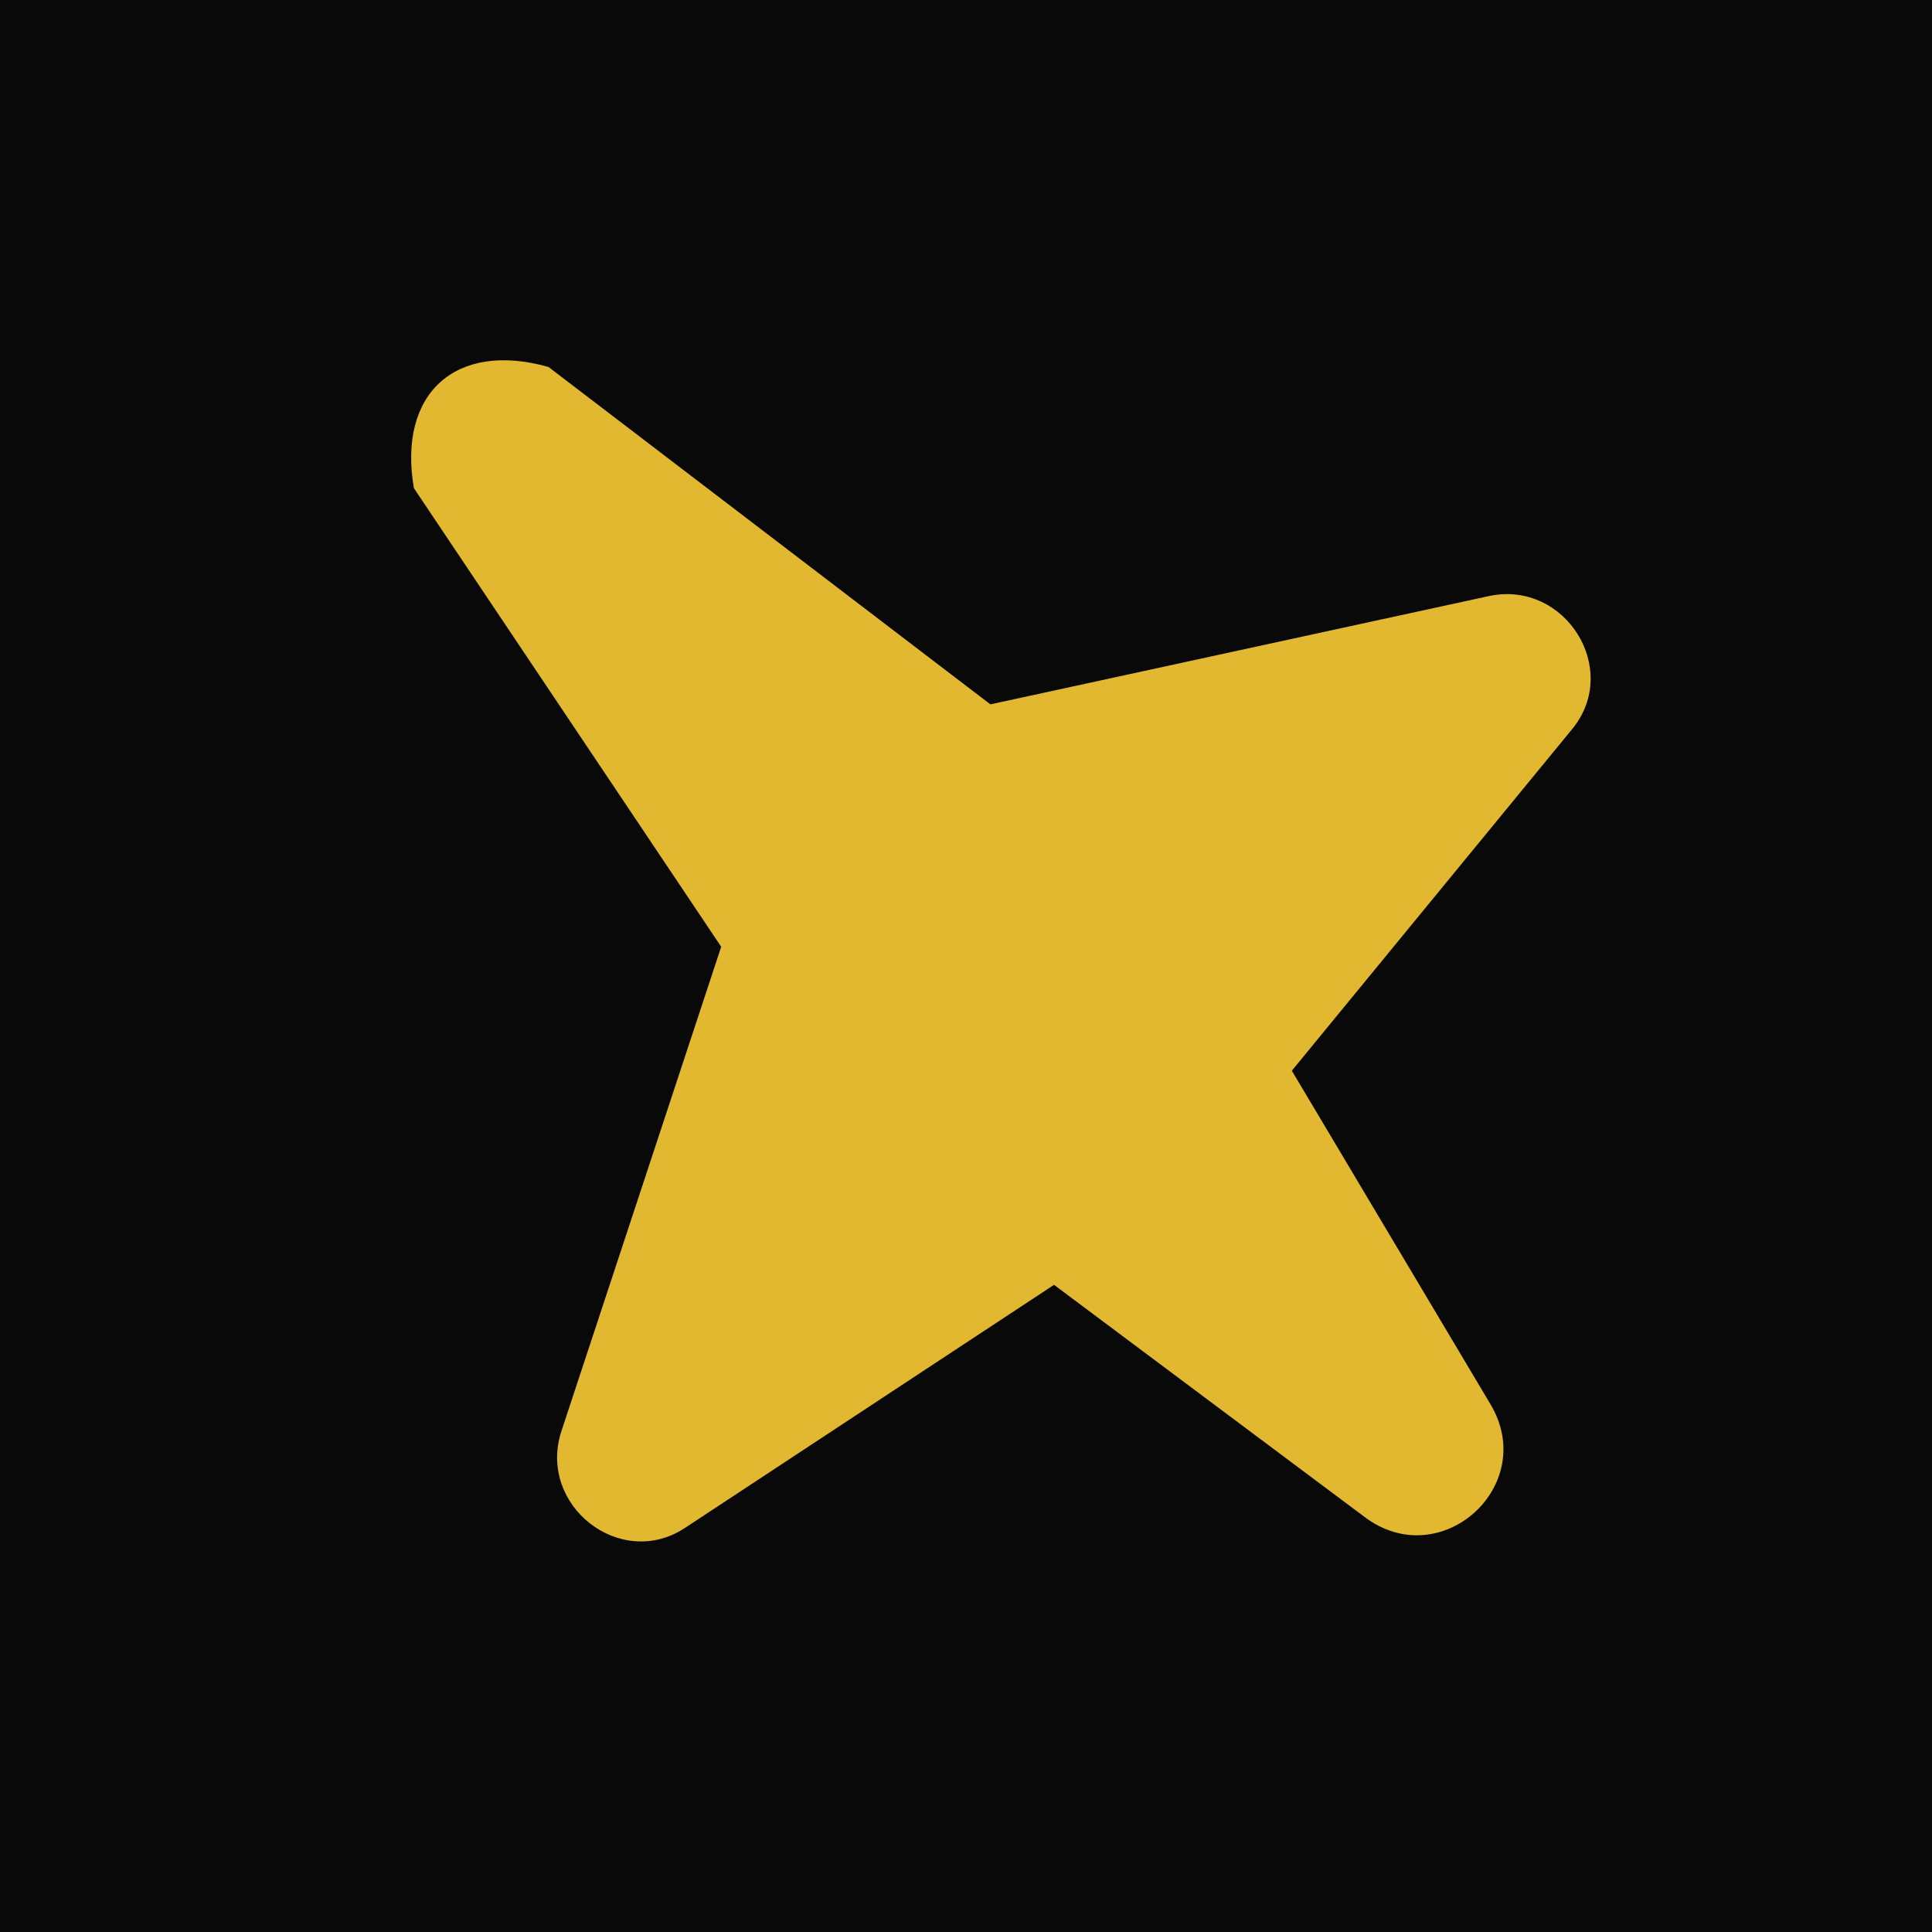
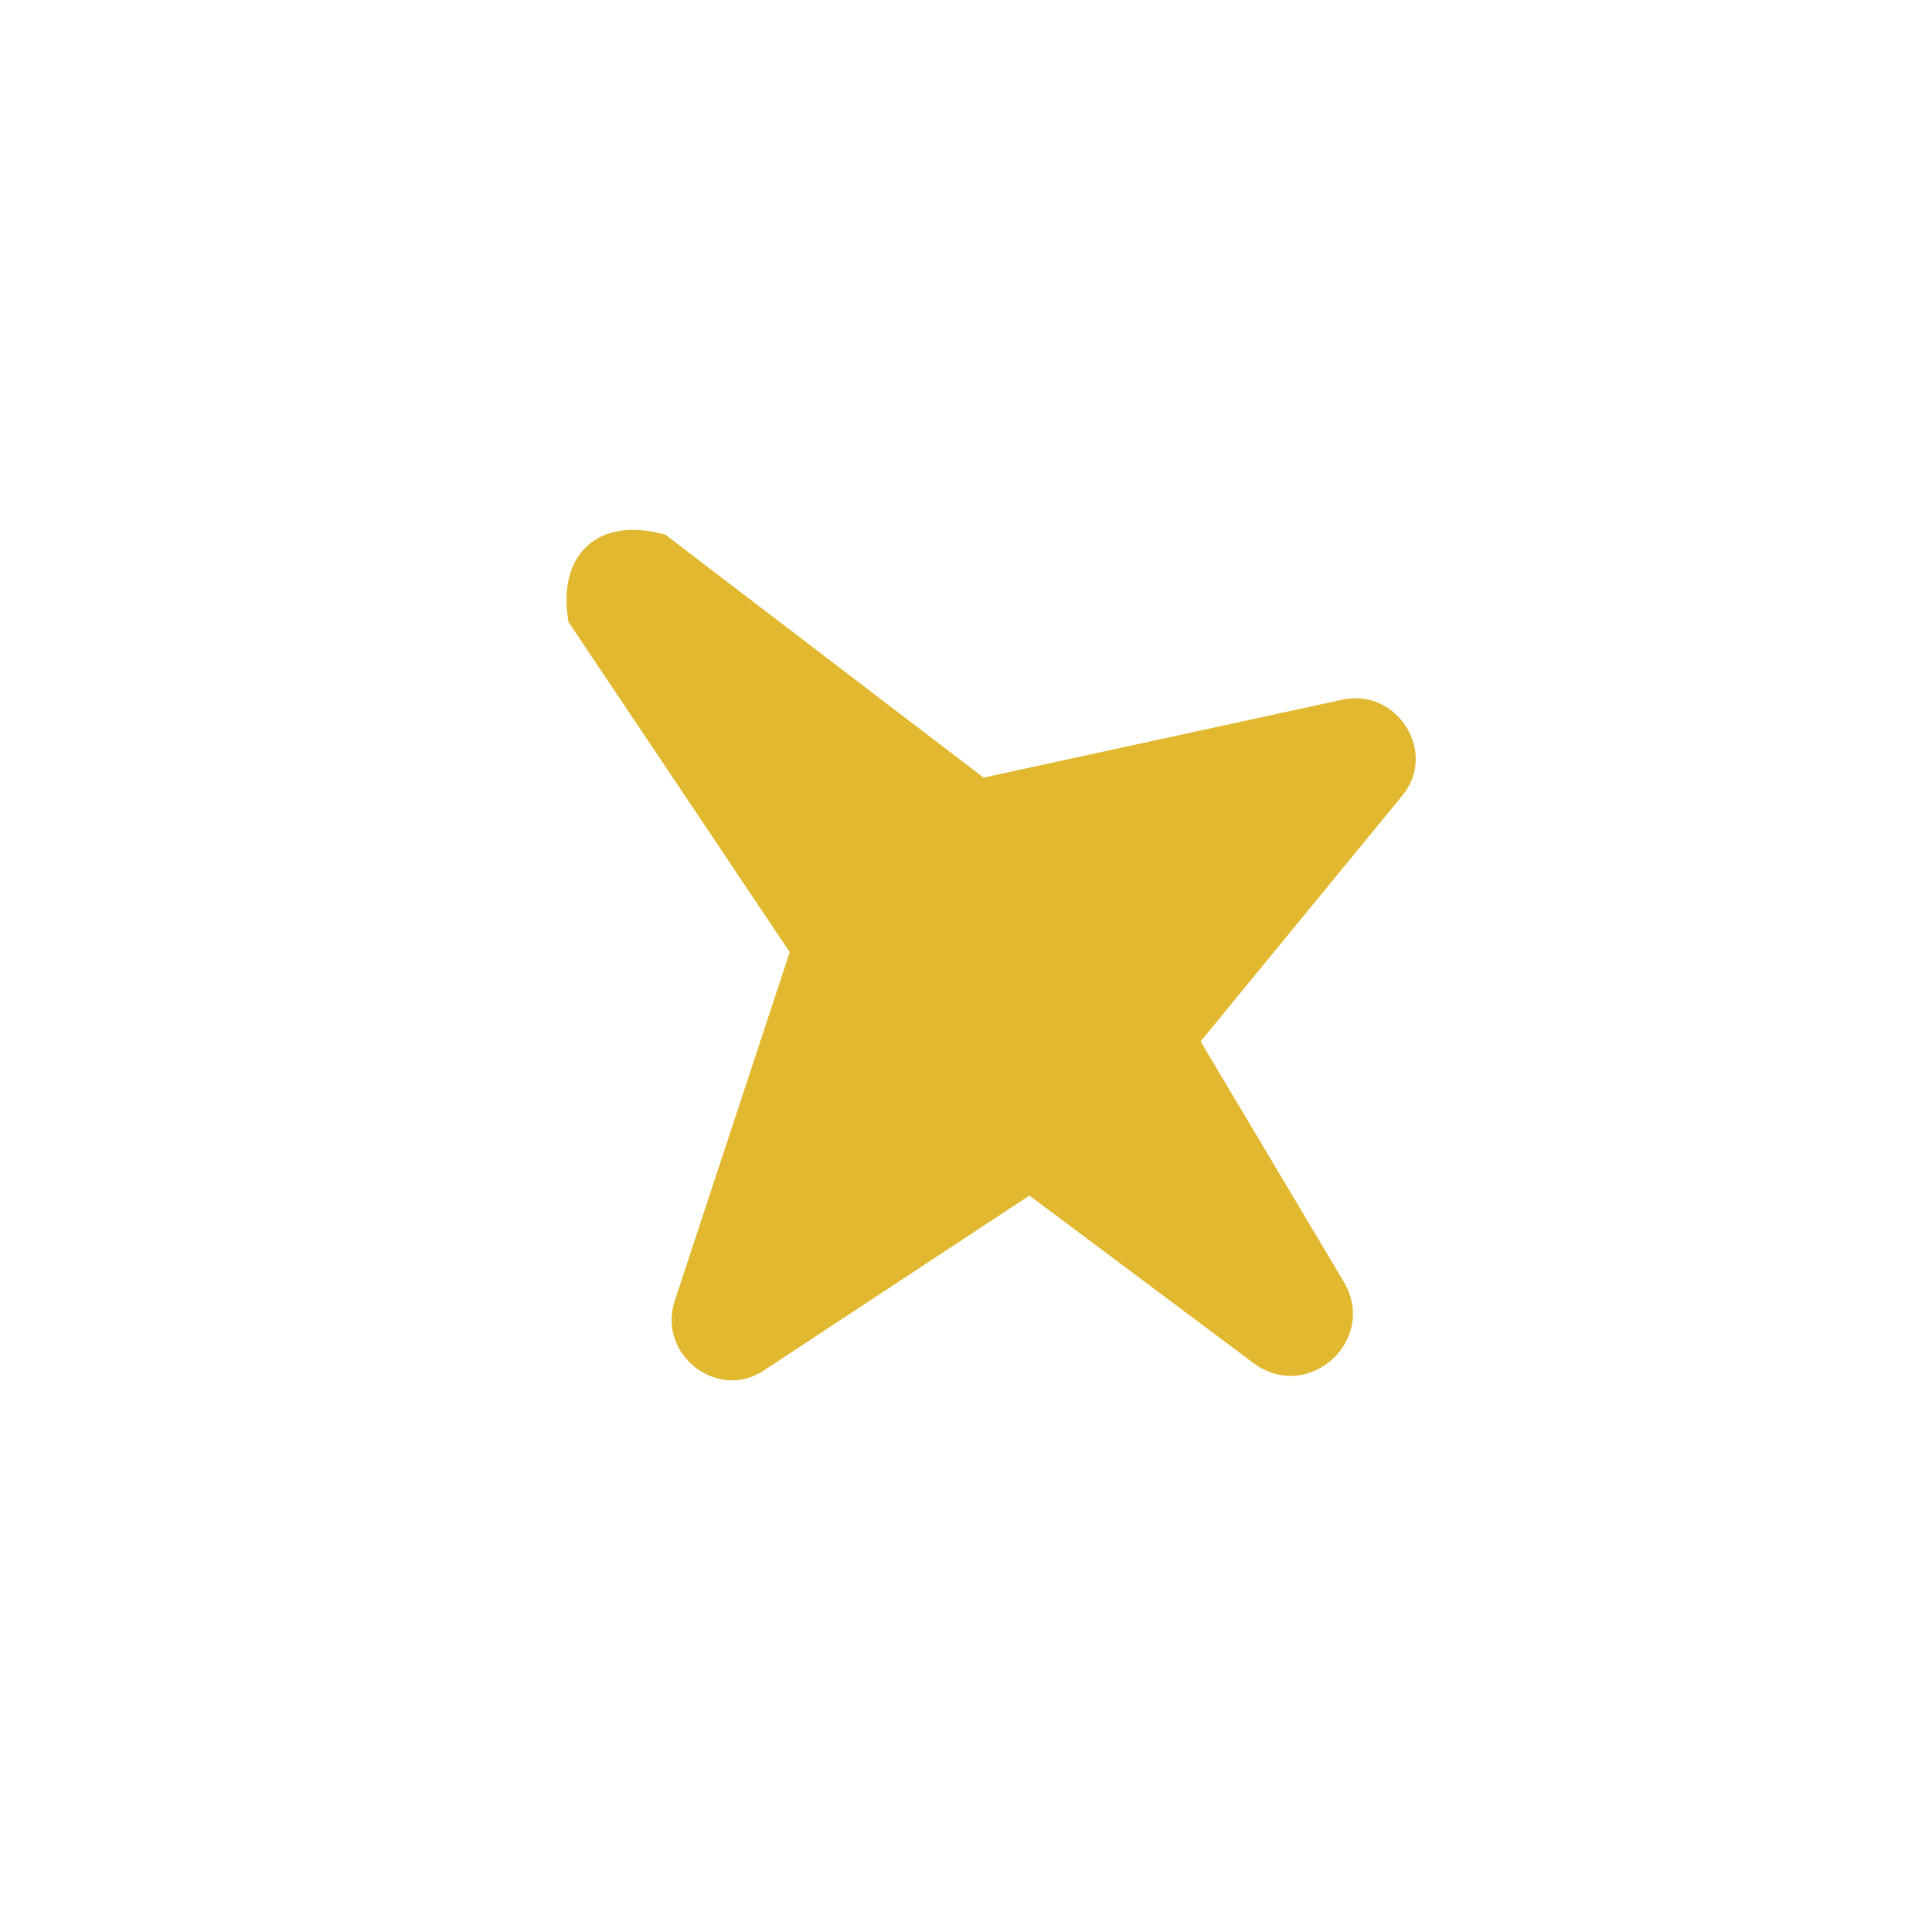
<svg xmlns="http://www.w3.org/2000/svg" viewBox="0 0 64 64">
-   <rect width="64" height="64" fill="#090909" />
-   <g transform="translate(32 32) rotate(-42) translate(-32 -32)" fill="#e1b82f">
+   <g transform="translate(32 32) scale(.72) rotate(-42) translate(-32 -32)" fill="#e1b82f">
    <path d="M29 8c1.7-2.7 4.3-2.7 6 0l3.4 18.1 14.7 8.4c2.2 1.3 1.6 4.7-.9 5.1l-14.5 2.2-2.5 12.6c-.6 3.1-5 3.1-5.6 0l-2.5-12.6-14.5-2.2c-2.5-.4-3.1-3.8-.9-5.1l14.7-8.4L29 8z" />
  </g>
</svg>
